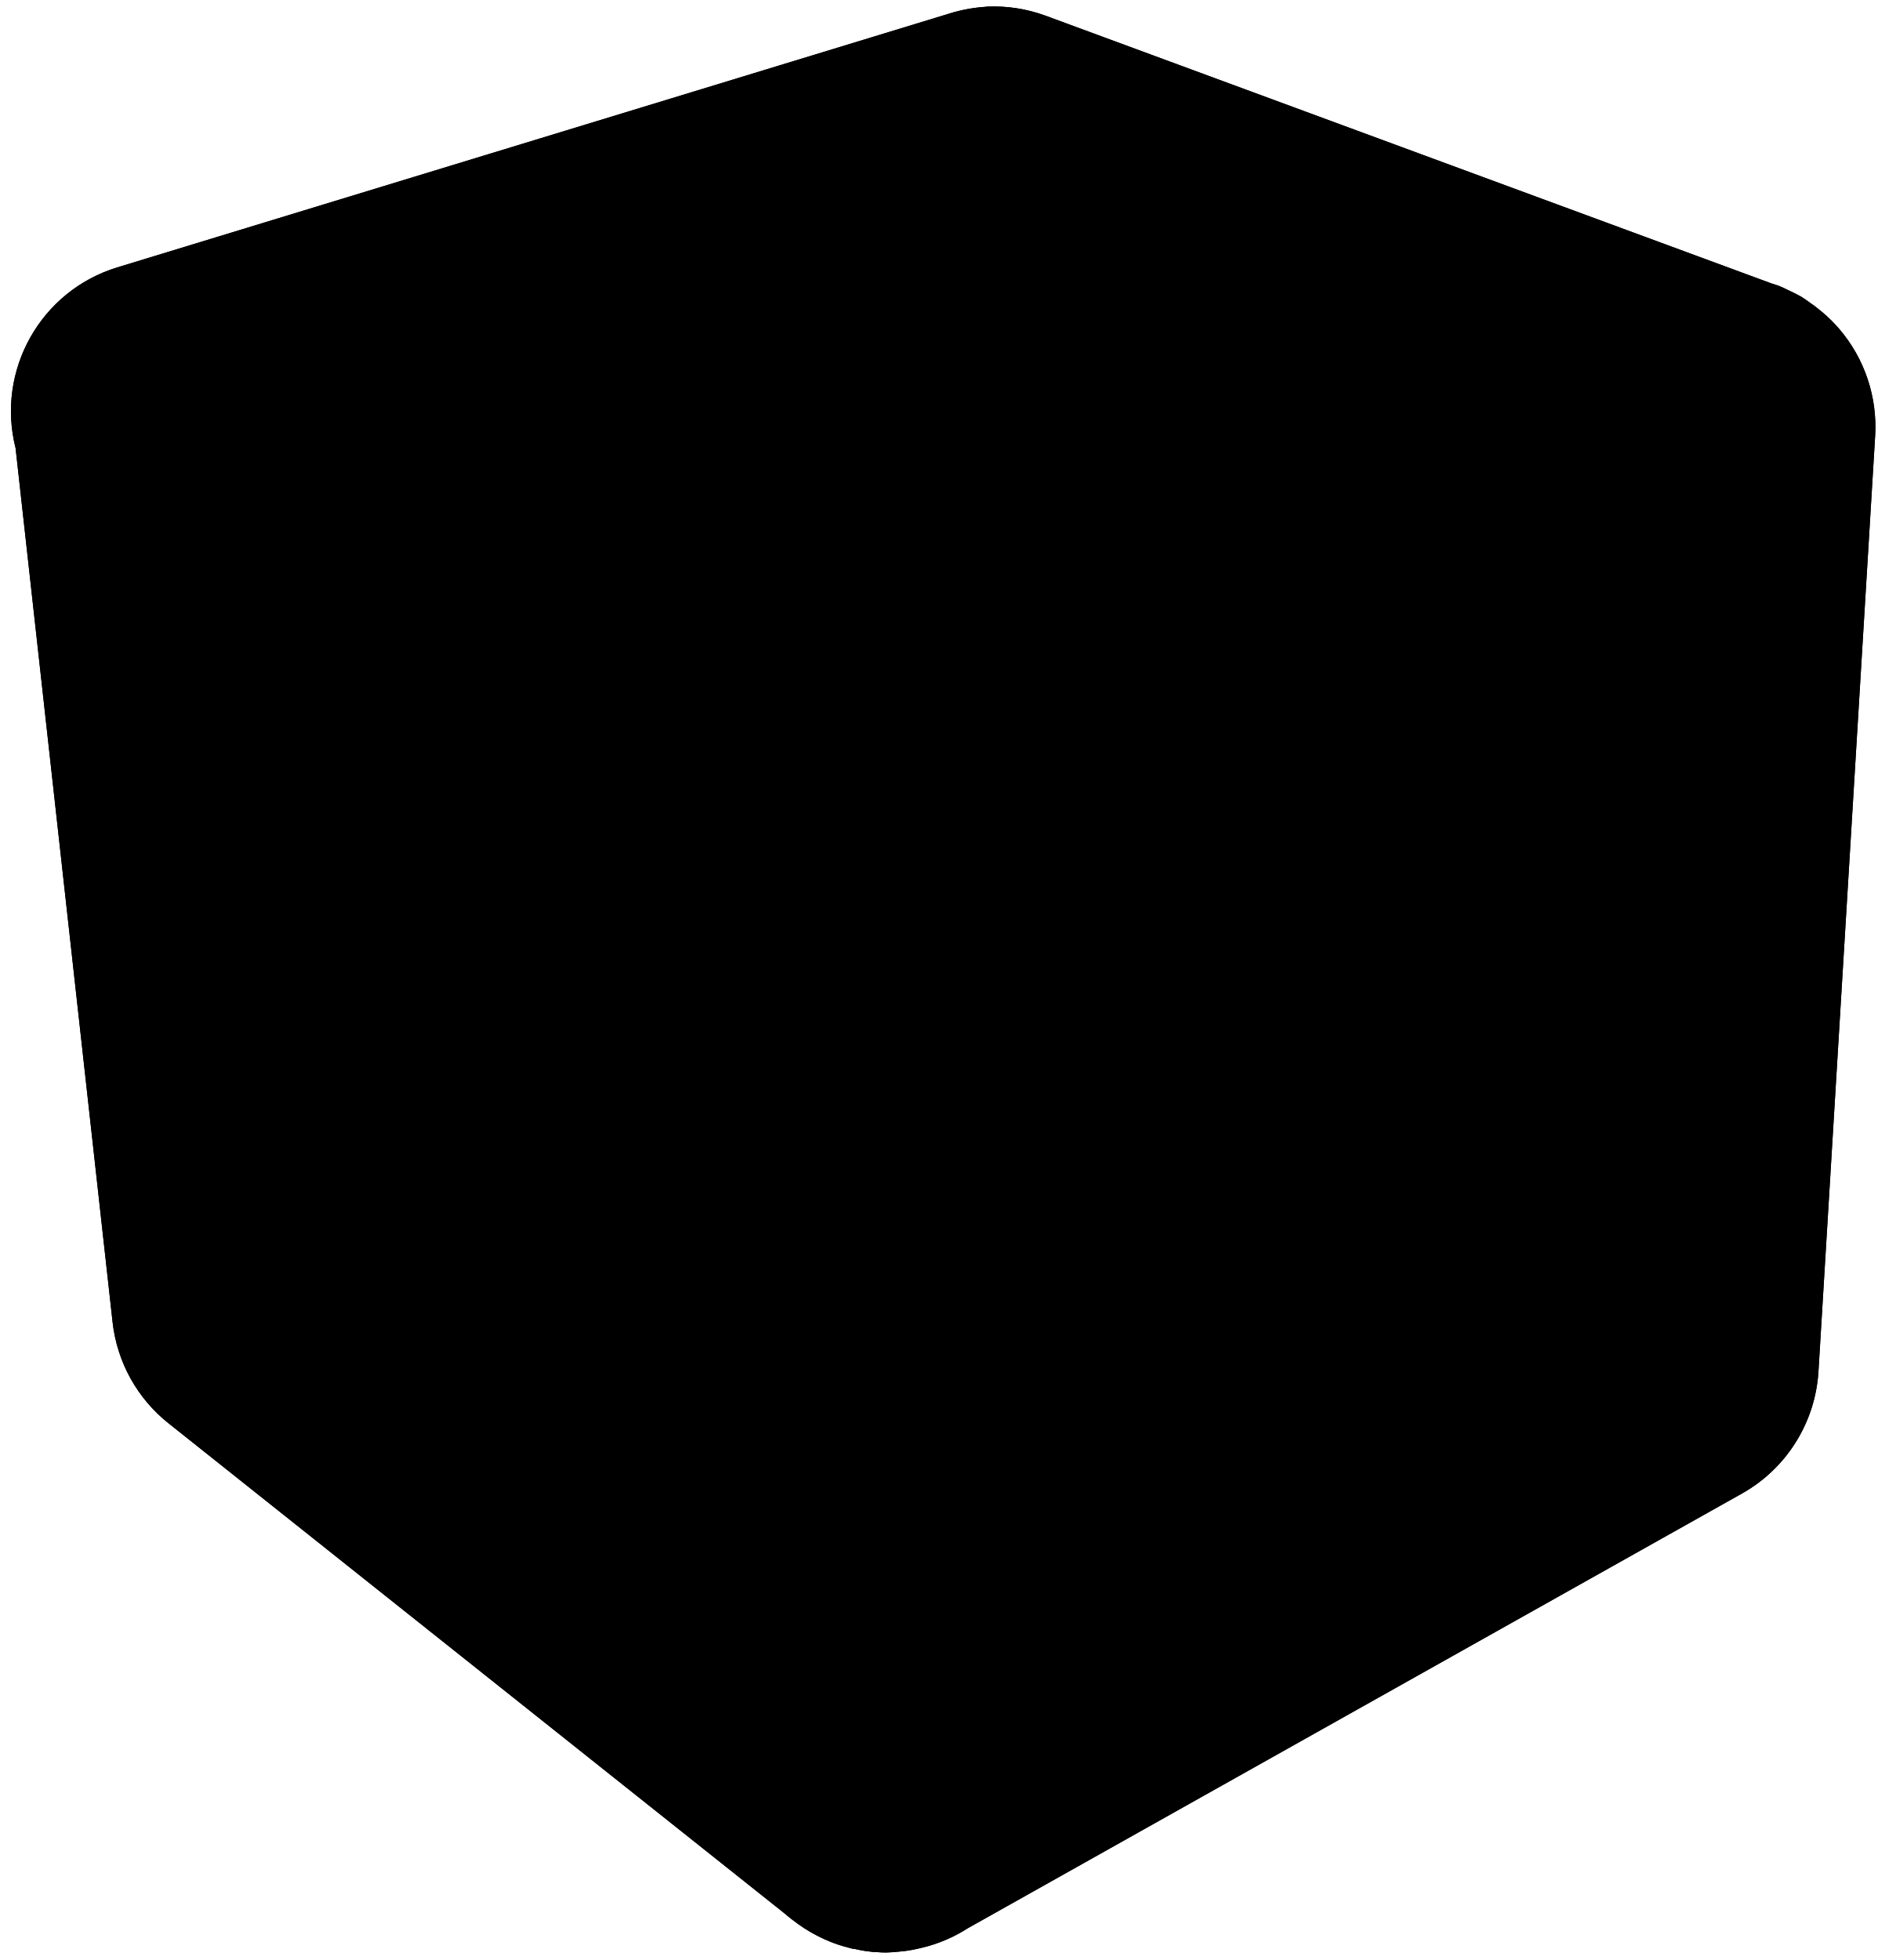
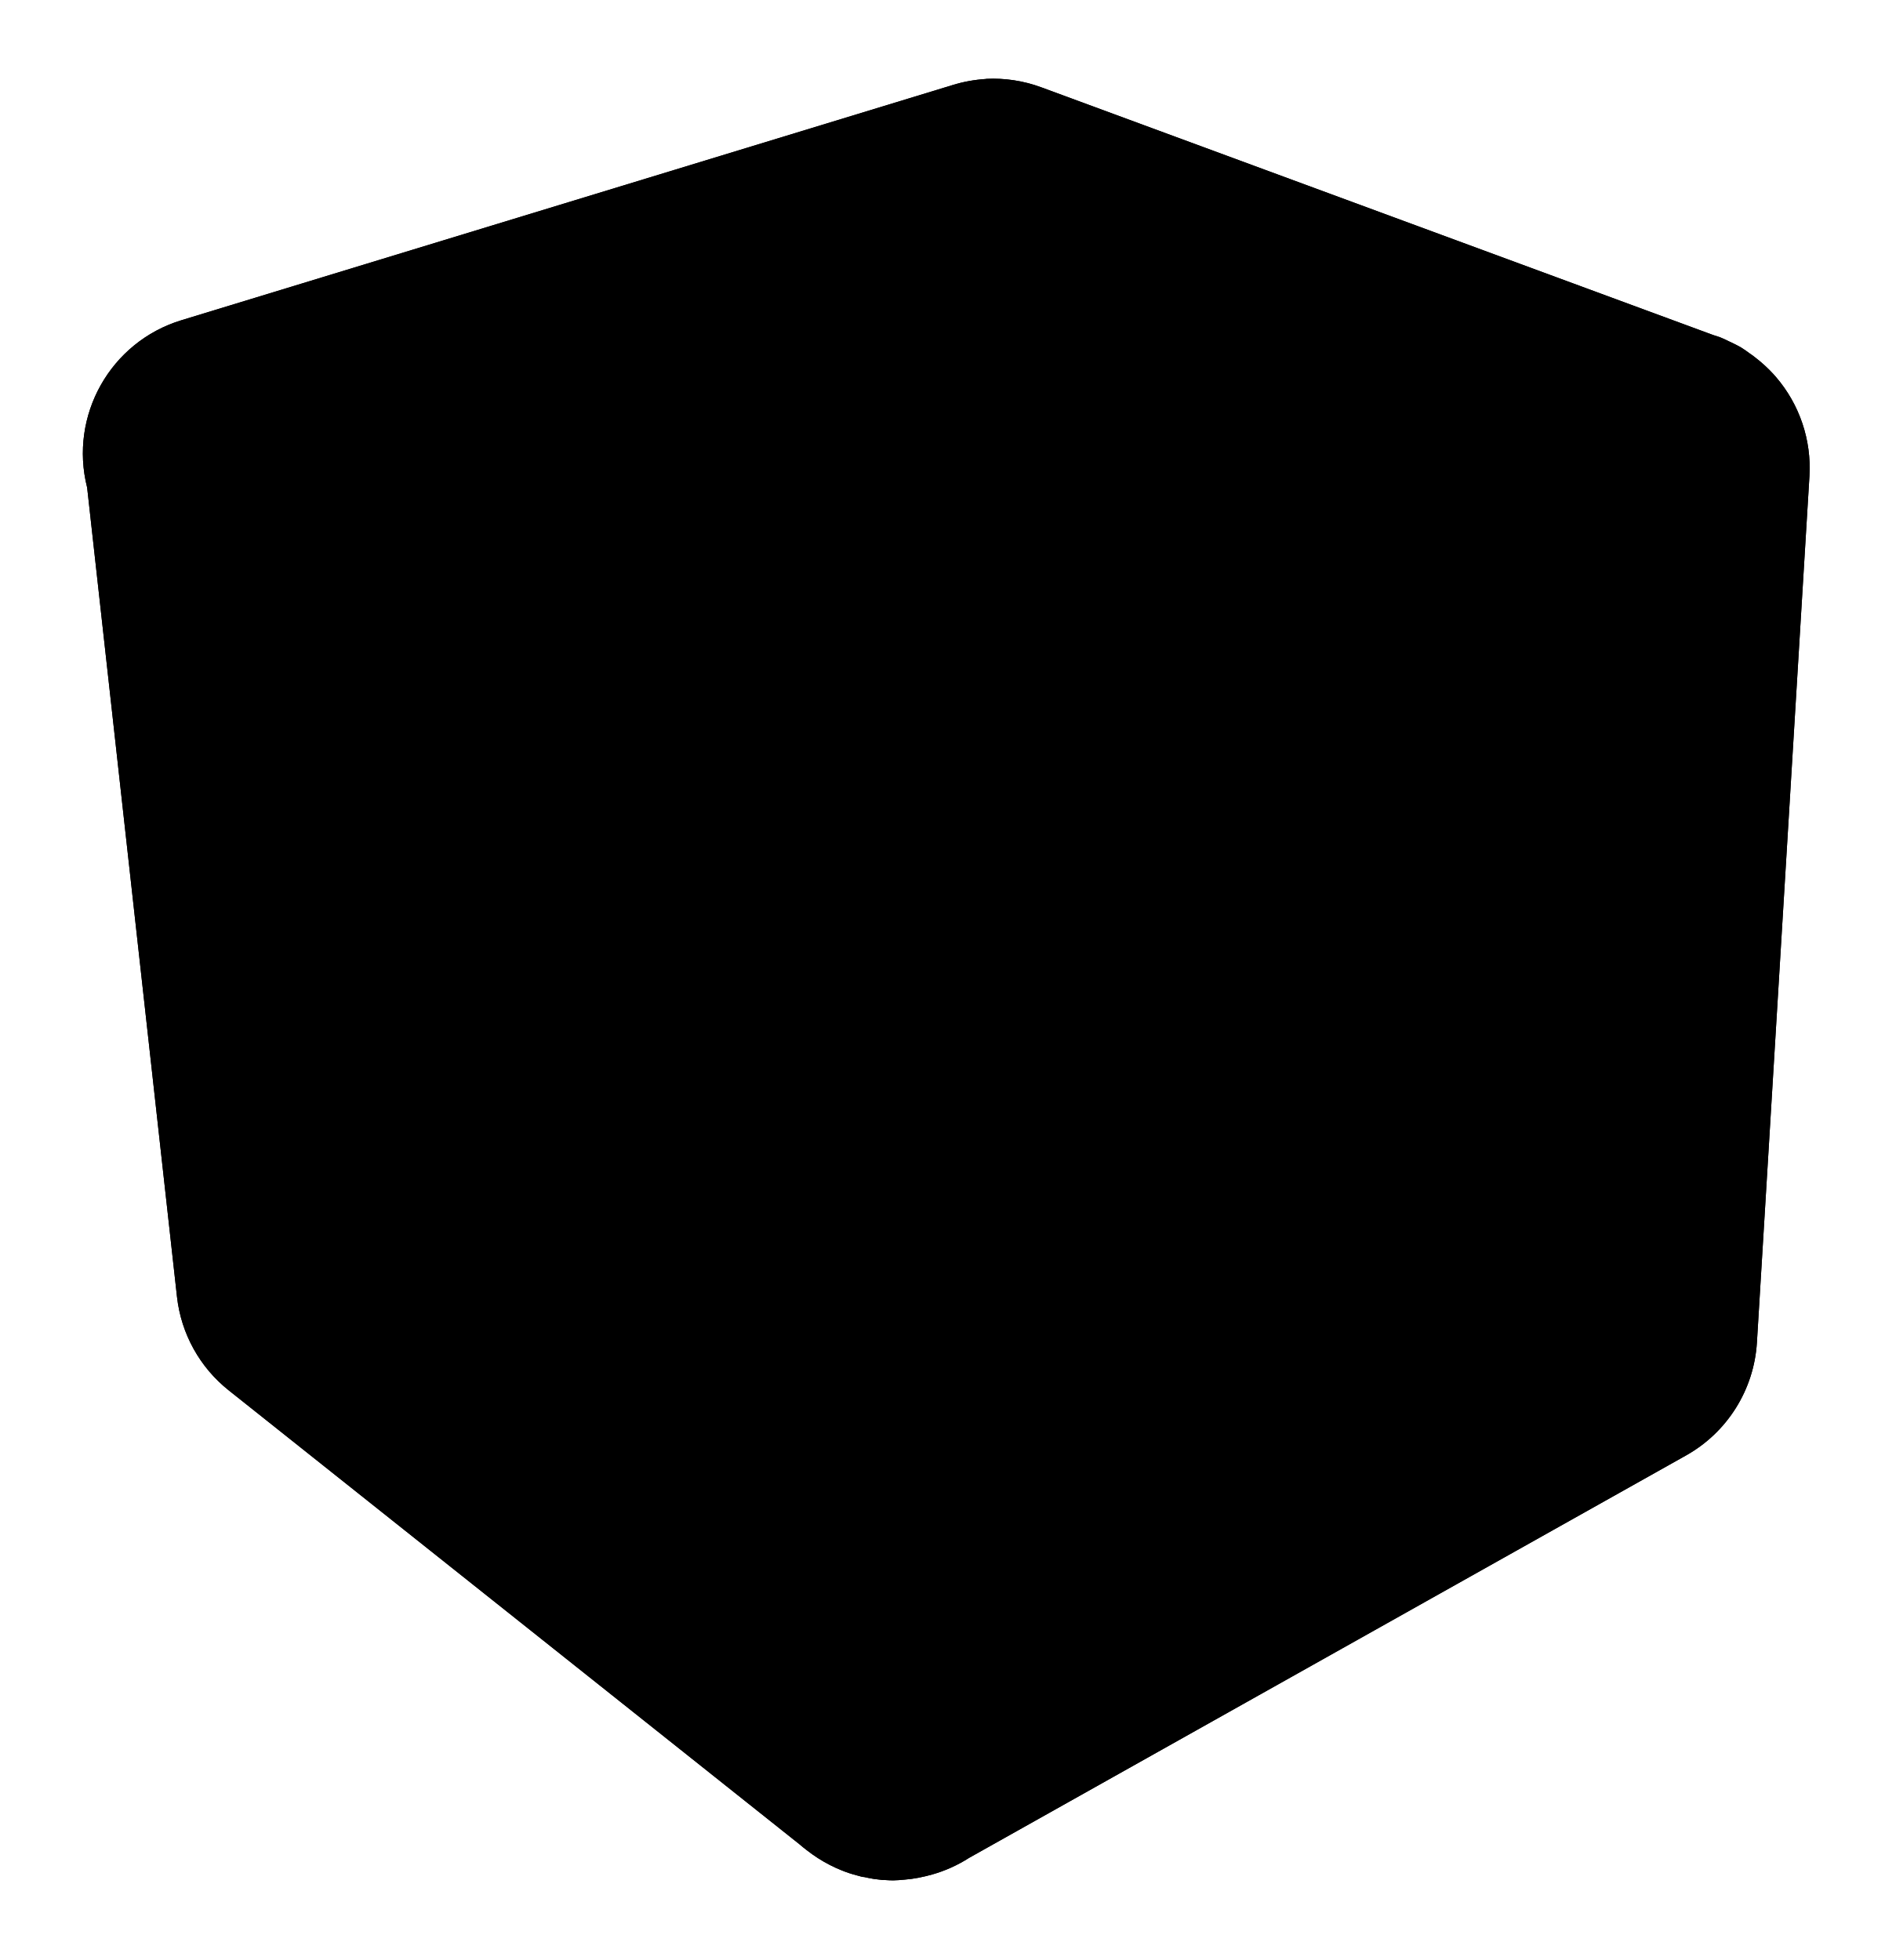
- <svg xmlns="http://www.w3.org/2000/svg" viewBox="-36.3 0 119.6 124.8">
+ <svg xmlns="http://www.w3.org/2000/svg" viewBox="-41.3 -5 129.6 134.8">
  <g transform="translate(249.71 -168.71)">
    <path class="Dice-hull" d="m-223.2 169.14c-0.787 0.052-1.565 0.188-2.317 0.424l-53.022 16.171c-4.882 1.492-7.733 6.558-6.478 11.511l6.179 55.663c0.286 2.532 1.568 4.846 3.563 6.428l39.218 31.195c0.17 0.147 0.344 0.288 0.523 0.424 0.249 0.195 0.507 0.379 0.772 0.549 0.266 0.171 0.541 0.329 0.823 0.473 0.268 0.138 0.543 0.262 0.823 0.374l0.199 0.077c0.196 0.077 0.397 0.139 0.598 0.199 0.181 0.052 0.363 0.102 0.549 0.149l0.128 0.026h0.052c0.214 0.052 0.43 0.089 0.648 0.128l0.623 0.077h0.149c0.19 0.013 0.382 0.026 0.573 0.026 0.266-6e-3 0.532-0.026 0.797-0.052 0.317-0.026 0.634-0.066 0.947-0.128 0.319-0.066 0.635-0.134 0.947-0.225 0.898-0.255 1.755-0.642 2.542-1.146l49.31-27.682c2.827-1.591 4.656-4.508 4.859-7.749l3.613-59.6c0.145-2.479-0.676-4.918-2.292-6.802-0.066-0.077-0.132-0.151-0.199-0.225-0.367-0.398-0.767-0.765-1.195-1.096-0.077-0.066-0.149-0.115-0.225-0.175l-0.149-0.102c-0.209-0.158-0.426-0.308-0.648-0.449-0.187-0.102-0.379-0.206-0.573-0.298-0.089-0.039-0.183-0.089-0.274-0.128-0.196-0.102-0.395-0.19-0.598-0.274l-0.077-0.026c-0.132-0.039-0.265-0.089-0.398-0.128l-46.22-17.043c-1.203-0.441-2.483-0.636-3.762-0.573z" />
    <path class="Dice-body" fill-rule="evenodd" d="m-223.2 169.14c-0.787 0.052-1.565 0.188-2.317 0.424l-53.022 16.171c-4.882 1.492-7.733 6.558-6.478 11.511l6.179 55.663c0.286 2.532 1.568 4.846 3.563 6.428l39.218 31.195c0.17 0.147 0.344 0.288 0.523 0.424 0.249 0.195 0.507 0.379 0.772 0.549 0.266 0.171 0.541 0.329 0.823 0.473 0.268 0.138 0.543 0.262 0.823 0.374l0.199 0.077c0.196 0.077 0.397 0.139 0.598 0.199 0.181 0.052 0.363 0.102 0.549 0.149l0.128 0.026h0.052c0.214 0.052 0.43 0.089 0.648 0.128l0.623 0.077h0.149c0.19 0.013 0.382 0.026 0.573 0.026 0.266-6e-3 0.532-0.026 0.797-0.052 0.317-0.026 0.634-0.066 0.947-0.128 0.319-0.066 0.635-0.134 0.947-0.225 0.898-0.255 1.755-0.642 2.542-1.146l49.31-27.682c2.827-1.591 4.656-4.508 4.859-7.749l3.613-59.6c0.145-2.479-0.676-4.918-2.292-6.802-0.066-0.077-0.132-0.151-0.199-0.225-0.367-0.398-0.767-0.765-1.195-1.096-0.077-0.066-0.149-0.115-0.225-0.175l-0.149-0.102c-0.209-0.158-0.426-0.308-0.648-0.449-0.187-0.102-0.379-0.206-0.573-0.298-0.089-0.039-0.183-0.089-0.274-0.128-0.196-0.102-0.395-0.19-0.598-0.274l-0.077-0.026c-0.132-0.039-0.265-0.089-0.398-0.128l-46.22-17.043c-1.203-0.441-2.483-0.636-3.762-0.573zm-1.934 9.419c4.151-0.584 8.224 0.395 9.095 2.193 0.869 1.794-1.804 3.726-5.955 4.311-4.151 0.585-8.201-0.398-9.07-2.193-0.87-1.797 1.779-3.726 5.93-4.311zm-26.686 7.525c4.394-0.661 8.697 0.458 9.618 2.492 0.92 2.031-1.909 4.223-6.304 4.884-4.395 0.661-8.698-0.46-9.618-2.492-0.921-2.034 1.909-4.223 6.304-4.884zm53.62 1.072c4.638 0.636 7.598 2.732 6.628 4.684-0.972 1.955-5.503 3.027-10.141 2.392-4.638-0.636-7.625-2.754-6.653-4.709 0.971-1.952 5.528-3.002 10.166-2.367zm-29.975 0.299c5.126-0.636 10.138 0.436 11.212 2.392 1.073 1.952-2.2 4.049-7.325 4.684-5.126 0.636-10.164-0.44-11.237-2.392-1.074-1.955 2.224-4.049 7.35-4.684zm1.844 9.717c3.741 0.134 6.868 1.181 7.699 2.766 1.106 2.11-2.286 4.372-7.575 5.058-5.288 0.686-10.48-0.456-11.586-2.566-1.109-2.113 2.286-4.397 7.575-5.083 1.322-0.171 2.64-0.219 3.887-0.175zm-44.424 9.105c1.869 0.115 4.118 2.119 5.706 5.307 2.117 4.251 2.23 9.025 0.249 10.639-1.978 1.612-5.284-0.533-7.4-4.784-2.117-4.251-2.227-9.002-0.249-10.614 0.495-0.403 1.072-0.588 1.694-0.549zm86.792 4.695c0.856-0.115 1.693-0.039 2.442 0.324 2.99 1.441 3.564 6.443 1.296 11.163-2.269 4.719-6.528 7.371-9.518 5.93-2.994-1.443-3.589-6.418-1.321-11.138 1.702-3.539 4.532-5.919 7.101-6.279zm-65.887 7.19c2.029 0.128 4.505 2.243 6.229 5.606 2.298 4.484 2.425 9.485 0.274 11.187-2.148 1.7-5.774-0.549-8.073-5.033-2.298-4.484-2.422-9.512-0.274-11.212 0.537-0.426 1.167-0.59 1.844-0.549zm38.828 4.097c0.856-0.115 1.693-0.039 2.442 0.324 2.99 1.441 3.564 6.443 1.296 11.162-2.269 4.719-6.527 7.371-9.518 5.93-2.994-1.443-3.564-6.418-1.296-11.138 1.702-3.539 4.507-5.919 7.076-6.279zm-57.241 2.107c1.708 0.128 3.782 2.16 5.232 5.407 1.935 4.329 2.034 9.17 0.225 10.814-1.808 1.641-4.843-0.53-6.777-4.859-1.935-4.329-2.032-9.172-0.225-10.814 0.453-0.411 0.976-0.589 1.545-0.549zm19.684 13.38c2.029 0.128 4.48 2.243 6.204 5.606 2.298 4.484 2.425 9.485 0.274 11.188-2.148 1.7-5.749-0.549-8.048-5.033-2.298-4.484-2.422-9.512-0.274-11.212 0.537-0.426 1.167-0.59 1.844-0.549zm64.018 4.221c0.856-0.115 1.693-0.013 2.442 0.35 2.99 1.441 3.564 6.418 1.296 11.138-2.269 4.719-6.527 7.396-9.518 5.955-2.994-1.443-3.59-6.443-1.321-11.163 1.702-3.539 4.532-5.919 7.101-6.279zm-81.485 0.762c1.601 0.102 3.549 1.854 4.909 4.635 1.814 3.707 1.896 7.862 0.199 9.269-1.694 1.406-4.54-0.454-6.354-4.161-1.813-3.707-1.894-7.864-0.199-9.269 0.425-0.352 0.911-0.508 1.445-0.473zm55.323 11.572c0.856-0.115 1.693-0.013 2.442 0.35 2.99 1.441 3.589 6.443 1.321 11.163-2.269 4.719-6.552 7.371-9.543 5.93-2.994-1.443-3.565-6.443-1.296-11.163 1.702-3.54 4.507-5.919 7.076-6.279zm-36.66 2.107c2.029 0.128 4.505 2.243 6.229 5.606 2.298 4.484 2.4 9.485 0.249 11.188-2.148 1.7-5.749-0.549-8.048-5.033-2.298-4.484-2.422-9.487-0.274-11.188 0.537-0.426 1.167-0.615 1.844-0.573z" />
  </g>
</svg>
